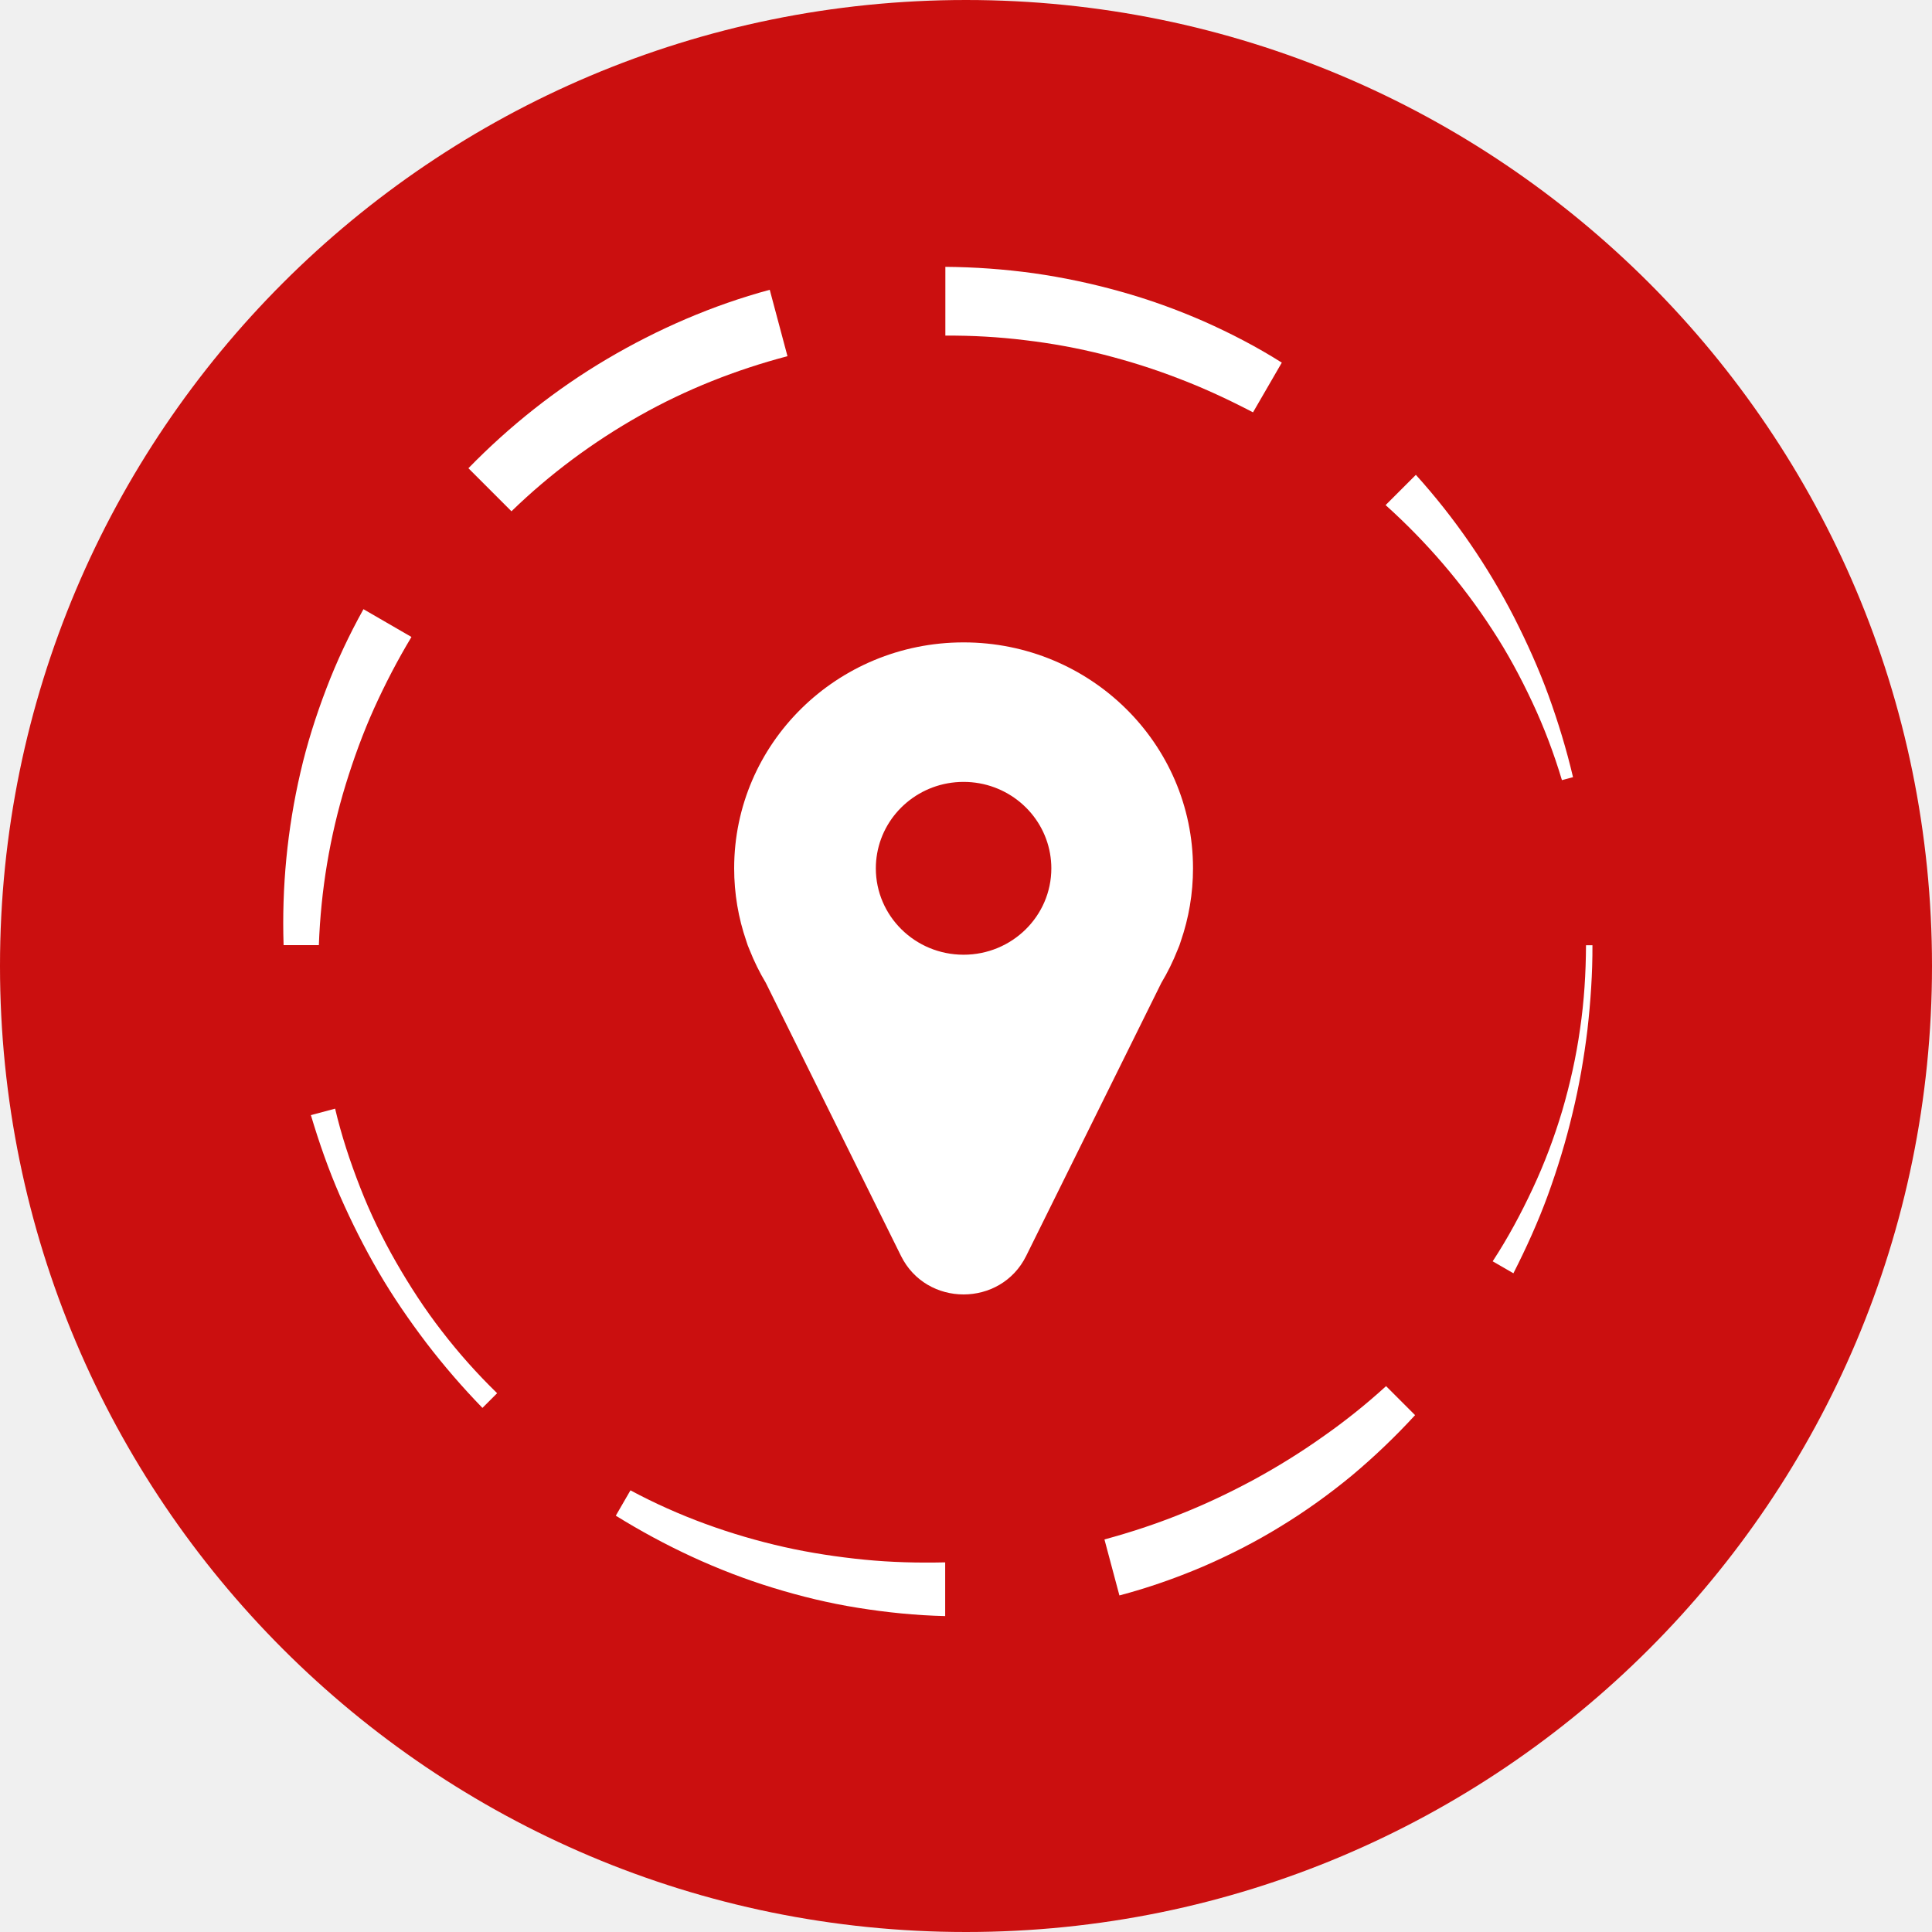
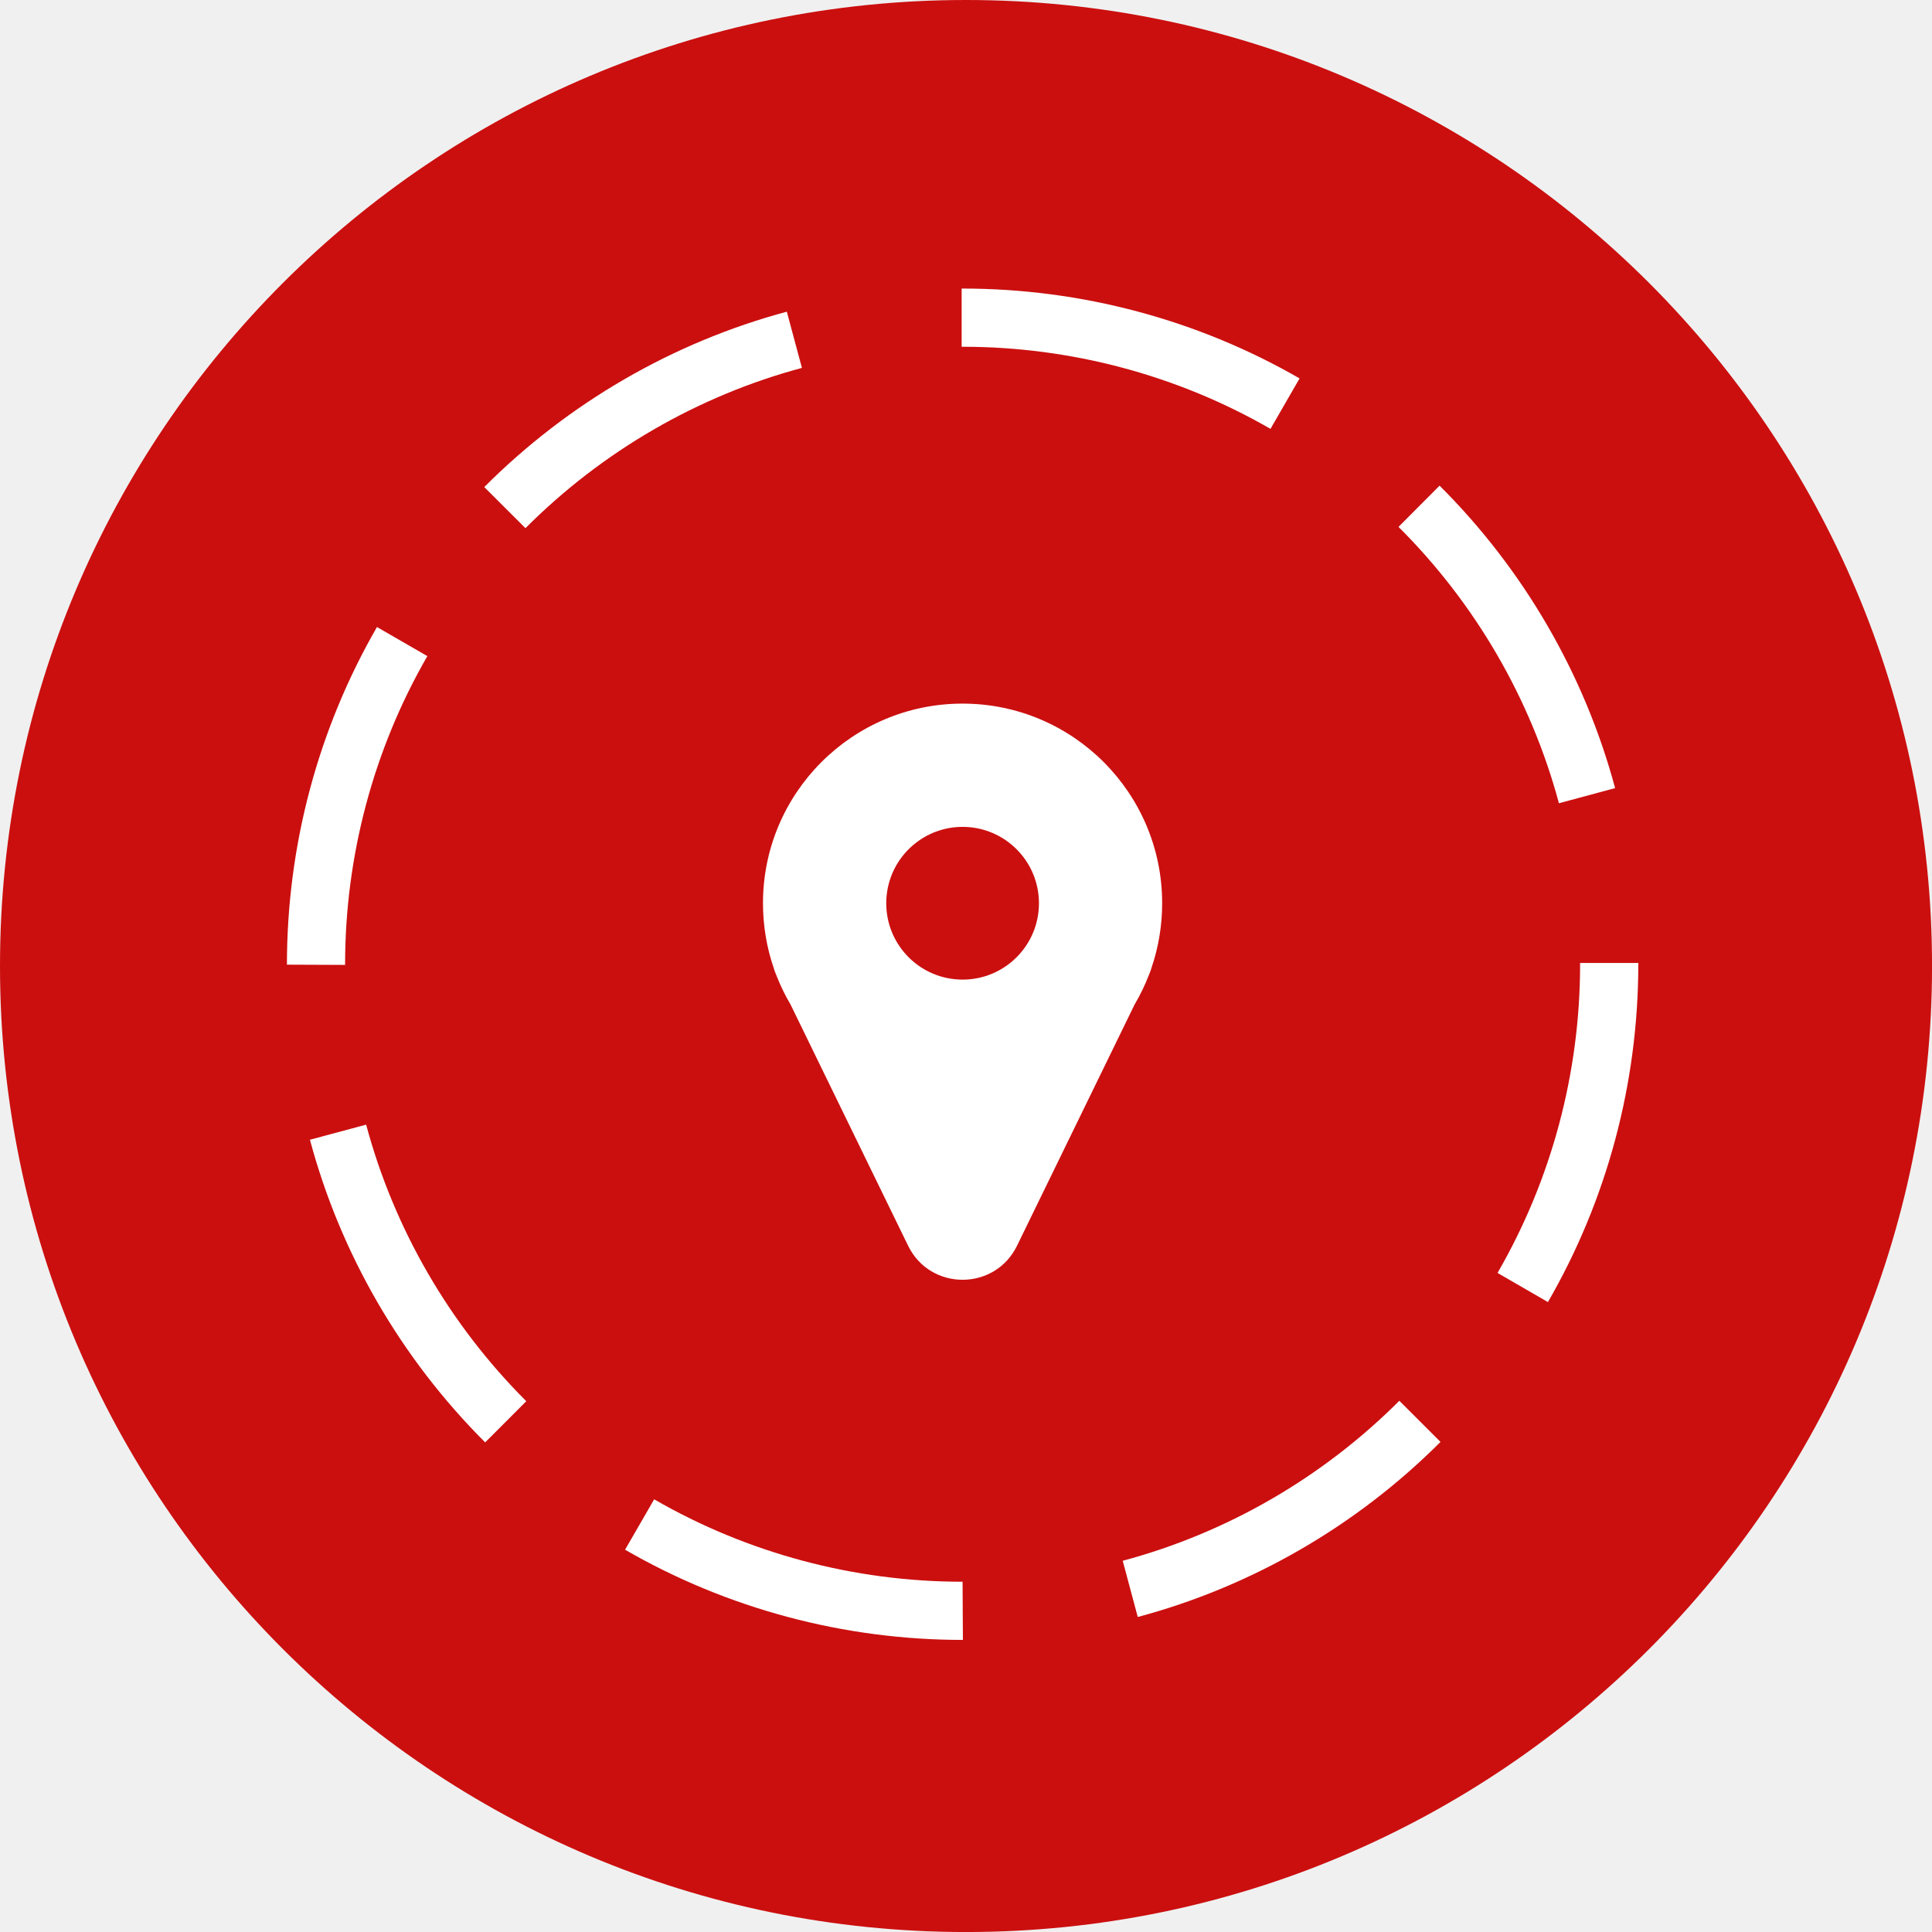
- <svg xmlns="http://www.w3.org/2000/svg" width="400" height="400" viewBox="0 0 400 400" fill="none">
-   <circle cx="200" cy="200" r="200" fill="#CB0F0F" />
-   <path d="M329.699 195.699C329.723 201.549 329.319 207.393 328.661 213.206C327.953 219.014 326.959 224.798 325.57 230.502C324.222 236.214 322.501 241.847 320.489 247.394C318.466 252.937 316.022 258.333 313.333 263.621L309.042 261.139C312.177 256.353 314.897 251.29 317.33 246.083C319.775 240.878 321.799 235.466 323.453 229.937C325.069 224.395 326.338 218.738 327.137 213.007C327.986 207.283 328.335 201.489 328.366 195.699H329.699Z" fill="white" />
-   <path d="M292.978 292.99C288.914 297.415 284.553 301.588 279.922 305.47C275.263 309.314 270.339 312.862 265.159 316.018C259.998 319.2 254.571 321.964 248.993 324.374C243.399 326.751 237.643 328.767 231.762 330.319L228.665 318.727C234.023 317.271 239.31 315.536 244.466 313.456C249.635 311.408 254.665 309.007 259.575 306.364C264.469 303.692 269.235 300.754 273.805 297.51C278.402 294.302 282.805 290.784 286.971 286.983L292.978 292.99Z" fill="white" />
-   <path d="M195.69 334.592C189.633 334.456 183.595 333.839 177.633 332.883C171.666 331.935 165.789 330.506 160.041 328.738C148.531 325.211 137.611 320.074 127.493 313.806L130.529 308.56C140.558 313.946 151.323 317.802 162.301 320.283C167.797 321.519 173.361 322.354 178.933 322.912C184.51 323.464 190.11 323.599 195.69 323.471V334.592Z" fill="white" />
-   <path d="M99.885 291.49C95.765 287.25 91.898 282.771 88.306 278.083C84.737 273.38 81.379 268.508 78.405 263.402C75.427 258.295 72.767 253.007 70.388 247.588C68.016 242.164 66.065 236.56 64.365 230.875L69.382 229.534C70.689 235.091 72.487 240.53 74.572 245.854C76.649 251.184 79.154 256.351 82.002 261.319C84.854 266.284 87.982 271.104 91.499 275.628C94.997 280.171 98.82 284.458 102.926 288.448L99.885 291.49Z" fill="white" />
-   <path d="M58.715 195.681C58.322 183.732 59.471 171.668 62.206 159.909C63.558 154.026 65.393 148.25 67.553 142.594C69.709 136.933 72.298 131.43 75.25 126.126L85.188 131.878C82.316 136.65 79.74 141.604 77.438 146.694C75.142 151.789 73.229 157.057 71.576 162.416C68.29 173.142 66.422 184.356 66.016 195.682L58.715 195.681Z" fill="white" />
-   <path d="M96.98 96.943C105.482 88.217 115.126 80.559 125.656 74.339C136.18 68.123 147.524 63.2 159.366 59.997L163.038 73.745C152.395 76.551 142.056 80.621 132.435 86.059C122.816 91.487 113.85 98.128 105.891 105.856L96.98 96.943Z" fill="white" />
-   <path d="M195.727 55.245C201.85 55.295 207.971 55.735 214.038 56.574C220.102 57.436 226.103 58.709 231.991 60.363C237.885 62.003 243.647 64.087 249.238 66.534C254.815 69.011 260.241 71.823 265.383 75.078L259.423 85.371C254.491 82.799 249.461 80.444 244.287 78.466C239.129 76.454 233.847 74.788 228.498 73.423C223.143 72.07 217.705 71.079 212.227 70.432C206.755 69.76 201.239 69.447 195.725 69.486L195.727 55.245Z" fill="white" />
-   <path d="M293.139 98.31C301.209 107.243 308.023 117.191 313.454 127.753C316.142 133.049 318.585 138.449 320.606 143.998C322.615 149.547 324.334 155.187 325.677 160.905L323.382 161.518C321.721 155.994 319.69 150.589 317.245 145.39C314.811 140.189 312.09 135.133 308.953 130.355C302.738 120.766 295.254 112.103 286.873 104.574L293.139 98.31Z" fill="white" />
-   <path d="M199.5 161.883C208.482 161.883 215.937 168.302 217.403 176.734C217.574 177.724 217.669 178.737 217.669 179.775C217.669 189.655 209.534 197.665 199.5 197.665C189.466 197.665 181.331 189.655 181.331 179.775C181.331 178.737 181.425 177.724 181.597 176.734C183.063 168.302 190.518 161.883 199.5 161.883ZM199.5 133C173.266 133 152 153.941 152 179.773C152 185.024 152.878 190.072 154.5 194.785C154.682 195.411 154.912 196.035 155.191 196.655C156.126 199.035 157.255 201.322 158.558 203.496L186.543 260.026C191.808 270.658 207.192 270.658 212.457 260.026L240.442 203.498C241.745 201.322 242.872 199.035 243.809 196.653C244.088 196.035 244.318 195.411 244.5 194.785C246.122 190.074 247 185.024 247 179.773C247 153.941 225.734 133 199.5 133Z" fill="white" />
+ <svg xmlns="http://www.w3.org/2000/svg" id="Layer_2" data-name="Layer 2" viewBox="0 0 628.03 628.03">
+   <defs>
+     <style>
+       .cls-1 {
+         fill: #cb0f0f;
+       }
+ 
+       .cls-1, .cls-2 {
+         stroke-width: 0px;
+       }
+ 
+       .cls-2 {
+         fill: #fff;
+       }
+     </style>
+   </defs>
+   <g id="Layer_1-2" data-name="Layer 1">
+     <g>
+       <circle class="cls-1" cx="314.02" cy="314.02" r="314.02" />
+       <path class="cls-2" d="m313.02,533.08h-.11c-38.57,0-76.51-10.14-109.72-29.32l9.46-16.38c30.34,17.52,65.01,26.79,100.25,26.79l.11,18.92Zm56.83-7.45l-4.89-18.27c33.88-9.07,64.98-27.06,89.92-52.01l13.38,13.37c-27.29,27.3-61.32,46.99-98.41,56.91Zm-212.14-56.76c-27.32-27.28-47.02-61.3-56.96-98.38l18.27-4.9c9.09,33.88,27.09,64.96,52.06,89.9l-13.37,13.39Zm345.47-45.61l-16.38-9.47c17.56-30.36,26.84-65.06,26.84-100.34v-.42s18.92,0,18.92,0v.35c0,38.68-10.16,76.65-29.38,109.88Zm-390.99-109.6l-18.92-.08c0-38.66,10.12-76.57,29.27-109.75l16.38,9.45c-17.49,30.31-26.74,64.95-26.74,100.17v.21Zm394.57-52.55c-9.12-33.87-27.15-64.94-52.15-89.84l13.35-13.4c27.34,27.25,47.08,61.25,57.06,98.32l-18.27,4.92Zm-335.95-89.42l-13.39-13.36c27.27-27.33,61.28-47.05,98.35-57.01l4.91,18.27c-33.87,9.1-64.95,27.12-89.87,52.1Zm242.19-32.28c-30.29-17.46-64.9-26.69-100.08-26.69h-.32v-18.92h.32c38.49,0,76.37,10.1,109.53,29.21l-9.45,16.39Z" />
+       <path class="cls-2" d="m312.91,228.72c-35.84,0-64.89,29.05-64.89,64.89,0,7.28,1.2,14.29,3.41,20.83.25.87.56,1.73.94,2.59,1.28,3.3,2.82,6.48,4.6,9.49l38.23,78.43c7.19,14.75,28.21,14.75,35.4,0l38.23-78.43c1.78-3.02,3.32-6.19,4.6-9.49.38-.86.69-1.72.94-2.59,2.21-6.54,3.41-13.54,3.41-20.83,0-35.84-29.05-64.89-64.89-64.89Zm0,40.07c12.27,0,22.46,8.91,24.46,20.61.23,1.37.36,2.78.36,4.22,0,13.71-11.11,24.82-24.82,24.82-13.71,0-24.82-11.11-24.82-24.82,0-1.44.13-2.85.36-4.22,2-11.7,12.19-20.61,24.46-20.61Z" />
+     </g>
+   </g>
</svg>
